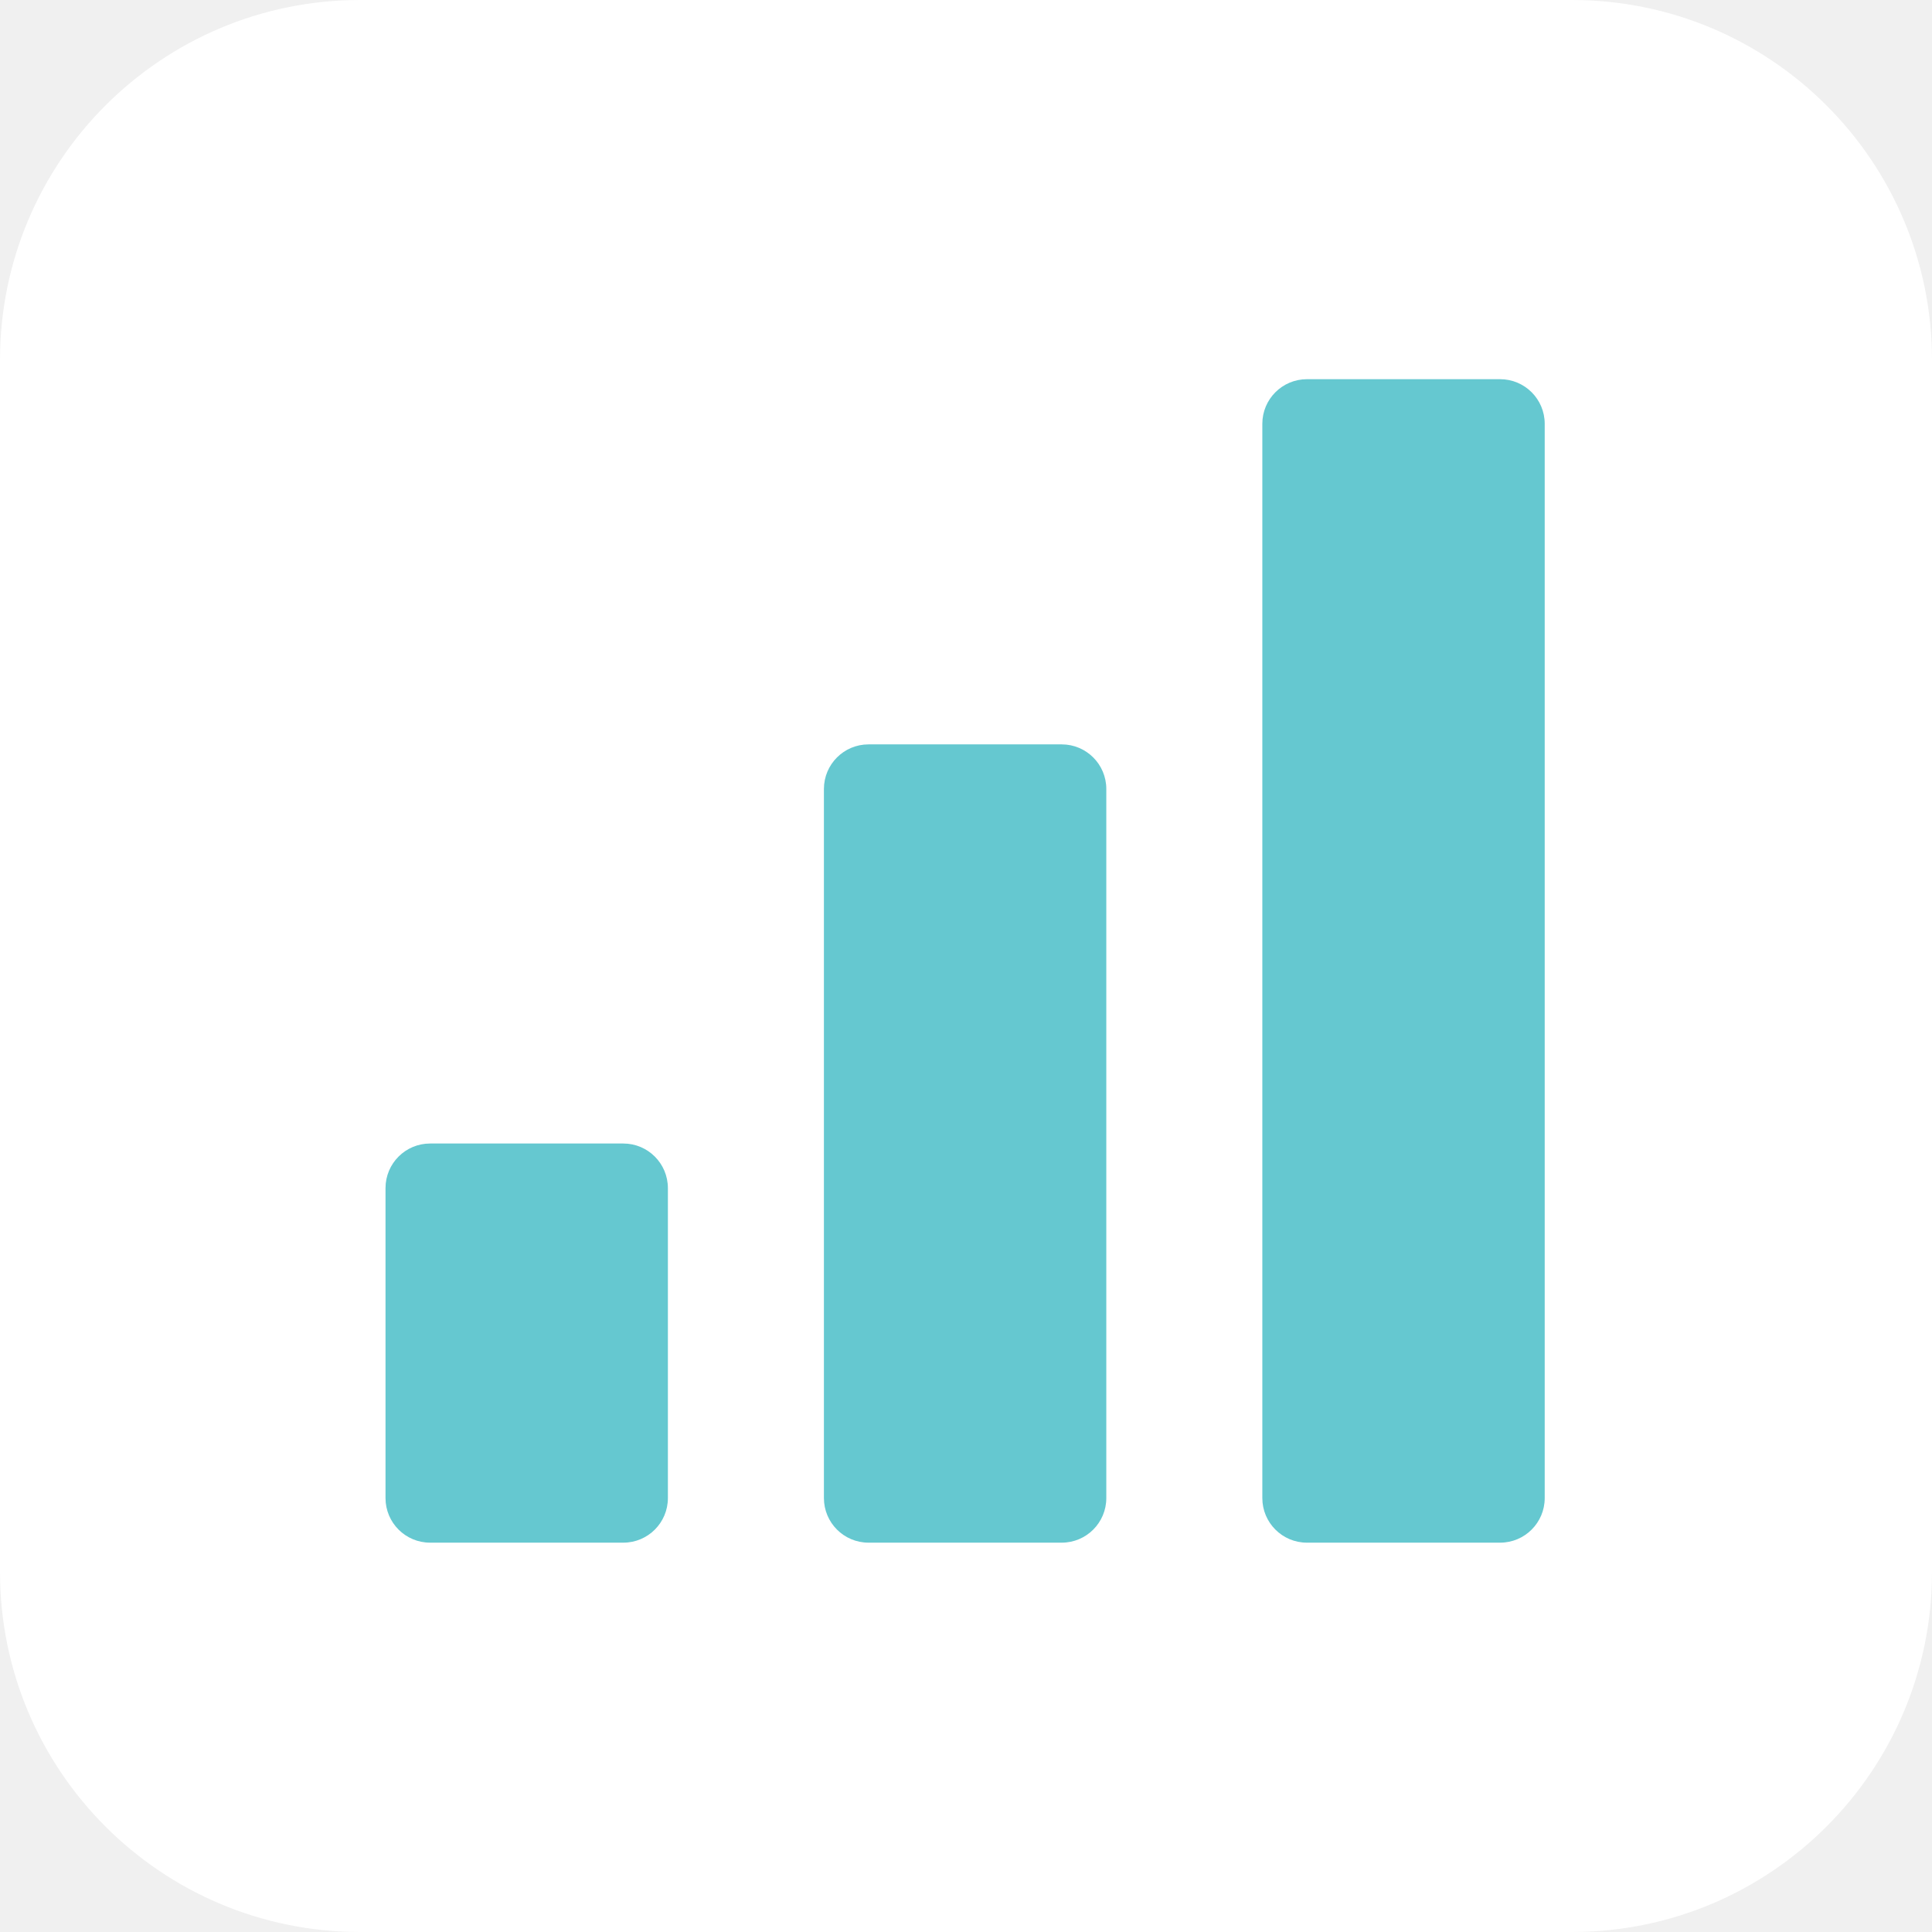
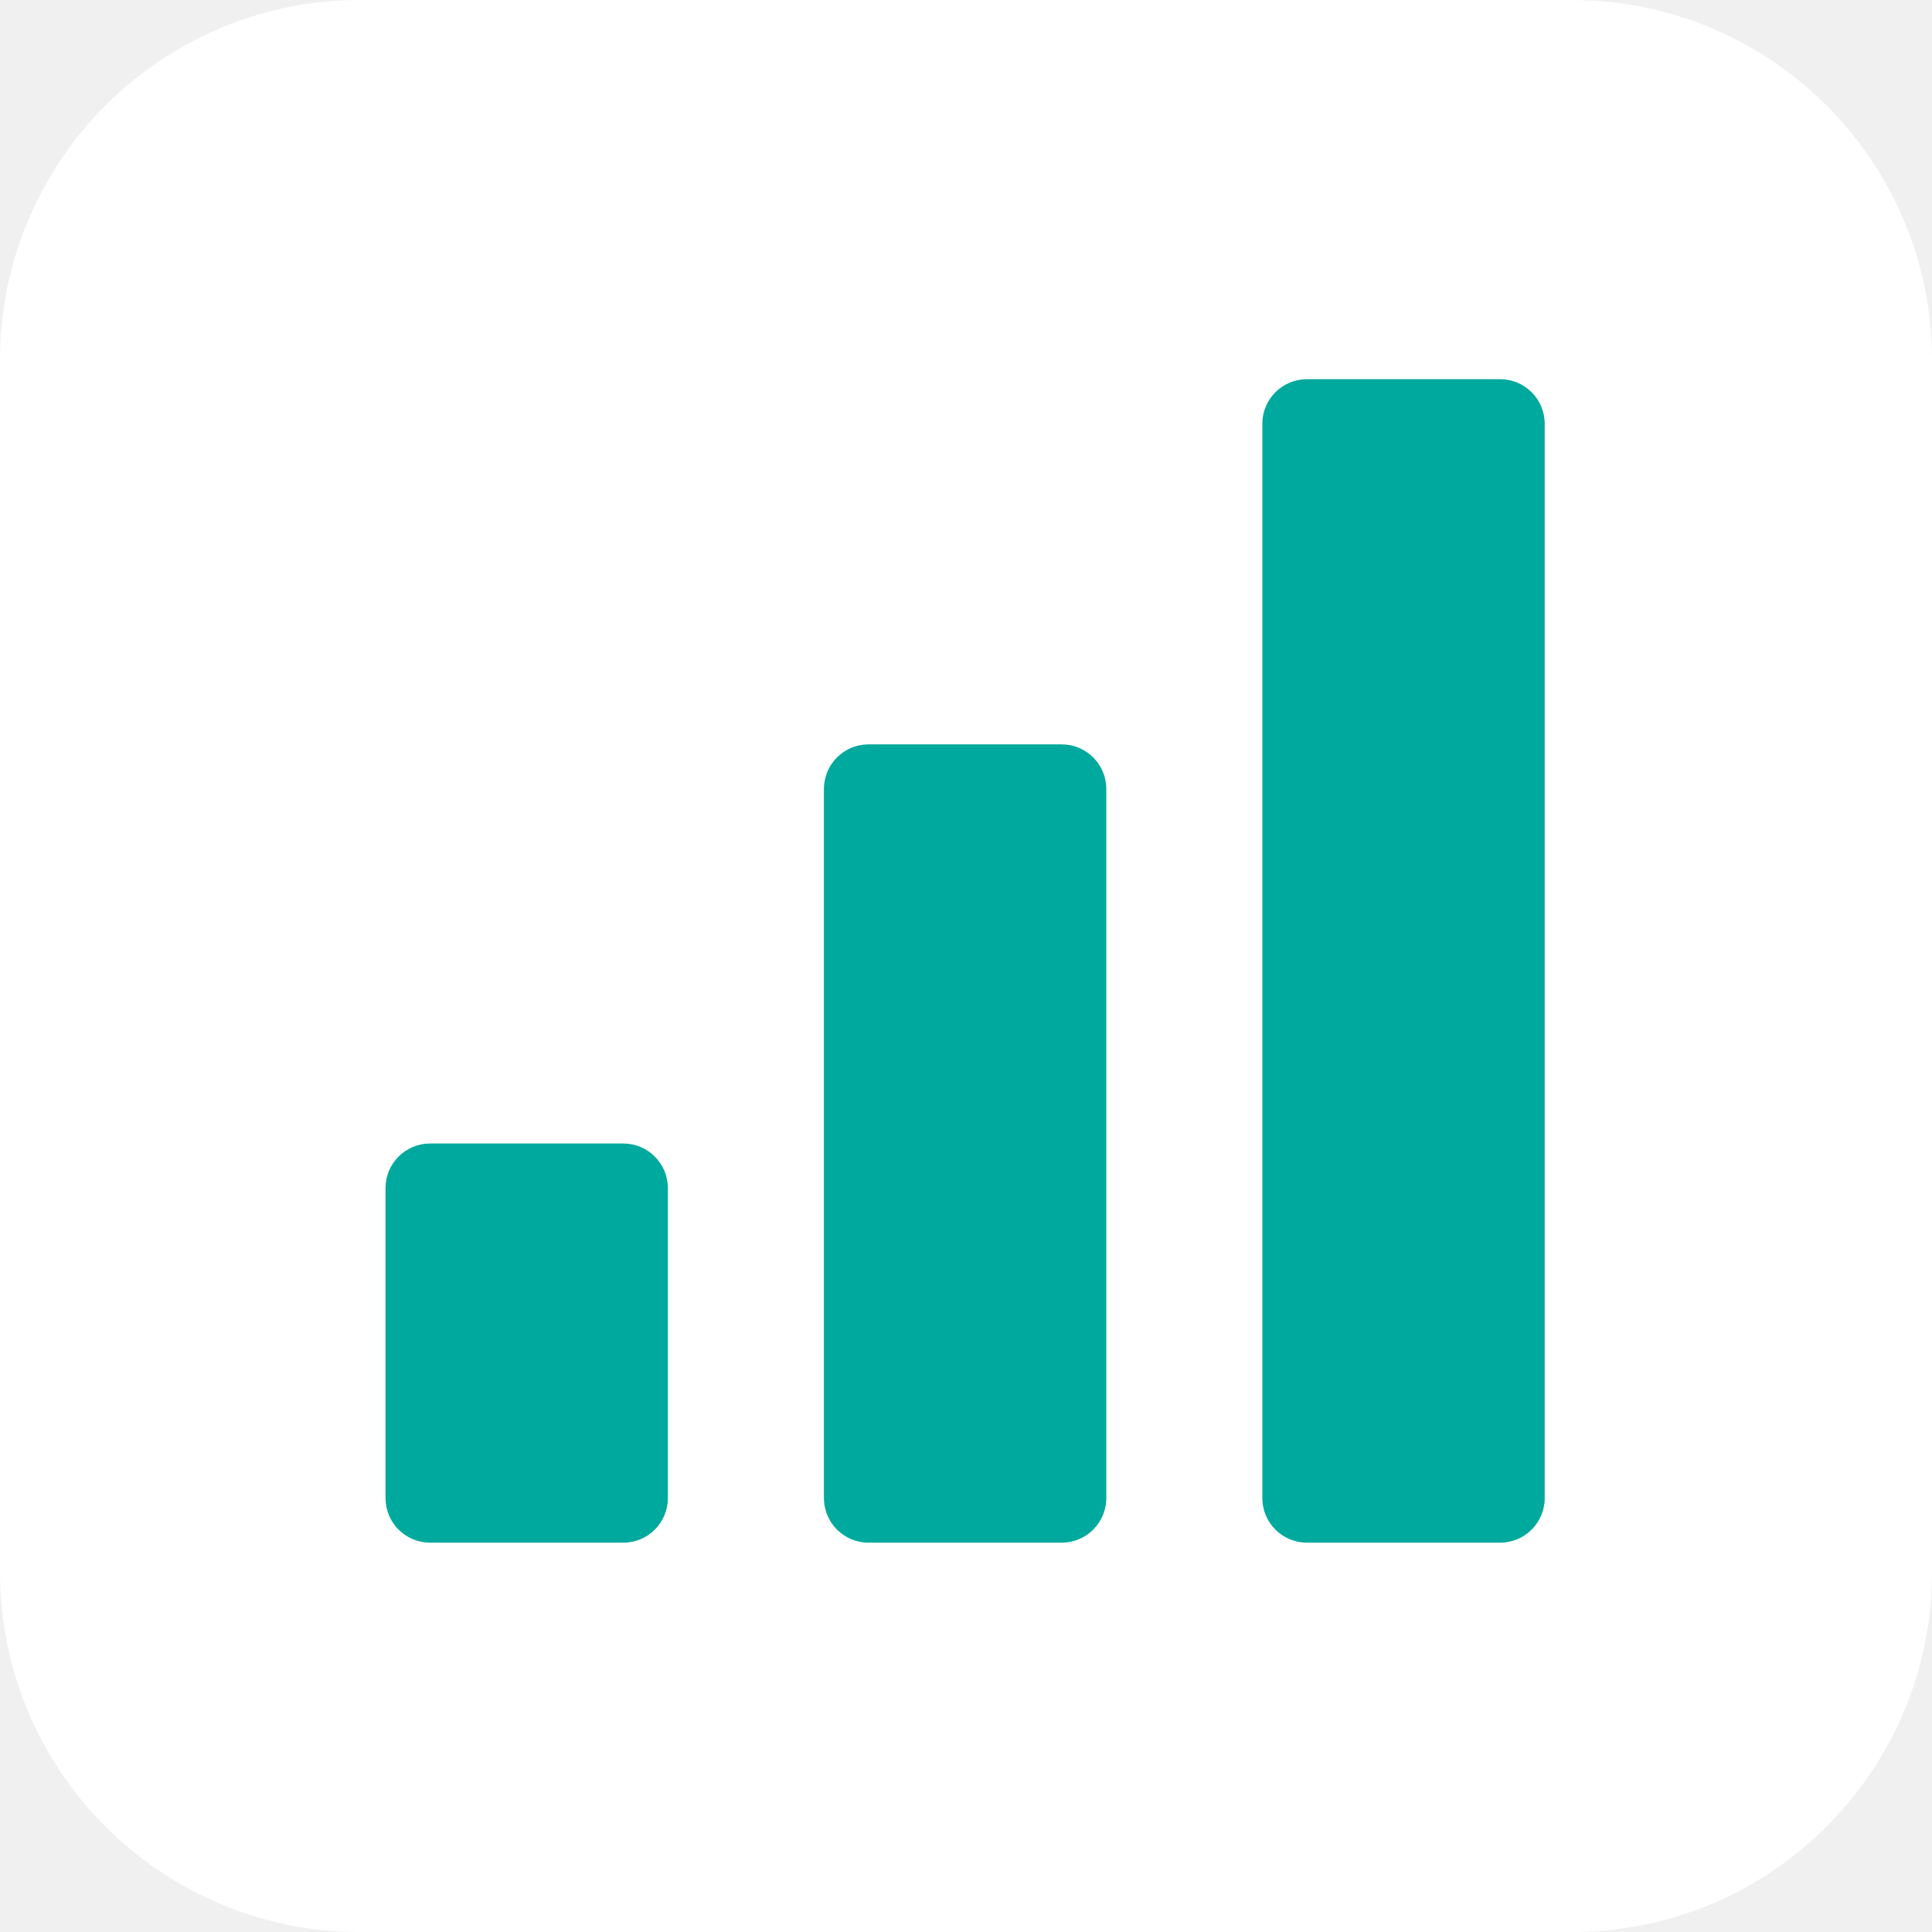
<svg xmlns="http://www.w3.org/2000/svg" version="1.1" id="Слой_1" x="0px" y="0px" viewBox="0 0 1000 1000" style="enable-background:new 0 0 1000 1000;" xml:space="preserve">
  <style type="text/css">
	.st0{fill:#FFFFFF;}
- 	.st1{fill:#65C8D0;}
+ 	.st1{fill:#00A99D;}
</style>
  <path class="st0" d="M813.63,0H186.37C83.44,0,0,83.44,0,186.37v627.26C0,916.56,83.44,1000,186.37,1000h627.26  c102.93,0,186.37-83.44,186.37-186.37V186.37C1000,83.44,916.56,0,813.63,0z" />
  <path class="st1" d="M322.62,591.88h-100c-12.75,0-23.08,10.33-23.08,23.08V775.4c0,12.74,10.33,23.08,23.08,23.08h100  c12.75,0,23.08-10.33,23.08-23.08V614.96C345.69,602.21,335.36,591.88,322.62,591.88z" />
  <path class="st1" d="M549.54,385.29h-100c-12.75,0-23.08,10.33-23.08,23.08V775.4c0,12.74,10.33,23.08,23.08,23.08h100  c12.75,0,23.08-10.33,23.08-23.08V408.36C572.62,395.62,562.28,385.29,549.54,385.29z" />
  <path class="st1" d="M776.46,196.27h-100c-12.75,0-23.08,10.33-23.08,23.08V775.4c0,12.74,10.33,23.08,23.08,23.08h100  c12.74,0,23.08-10.33,23.08-23.08V219.35C799.54,206.61,789.21,196.27,776.46,196.27z" />
</svg>
